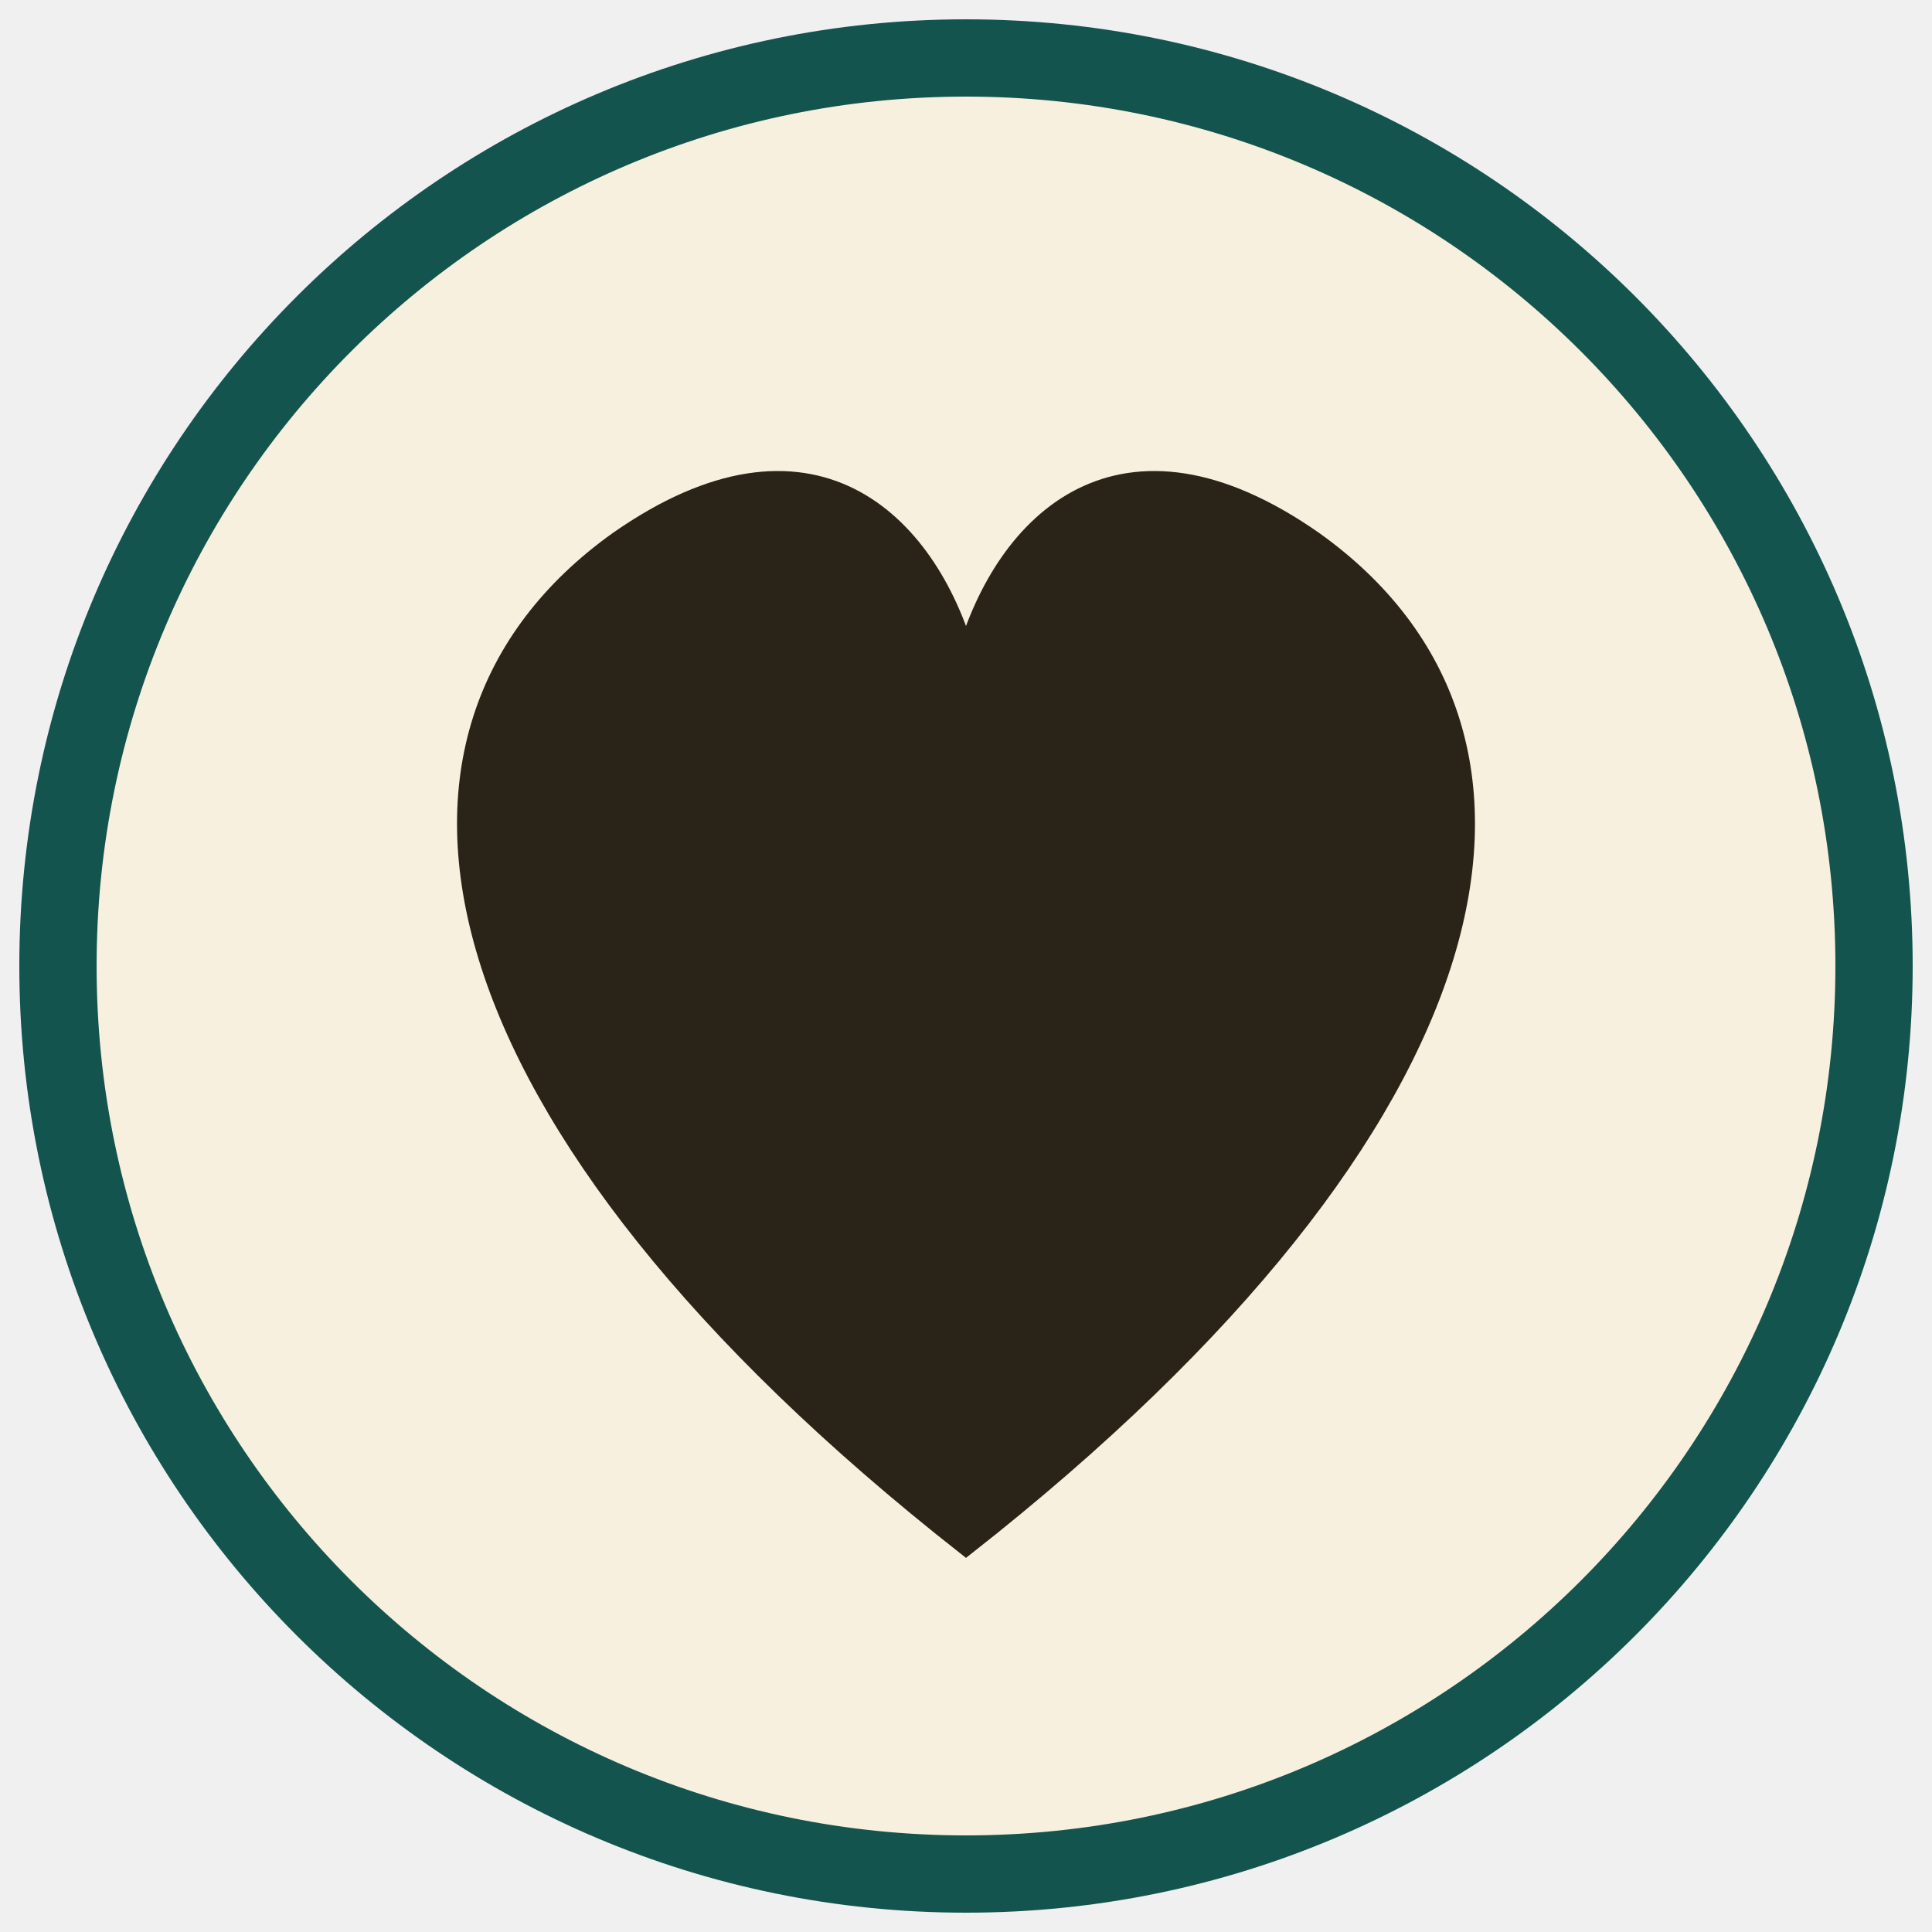
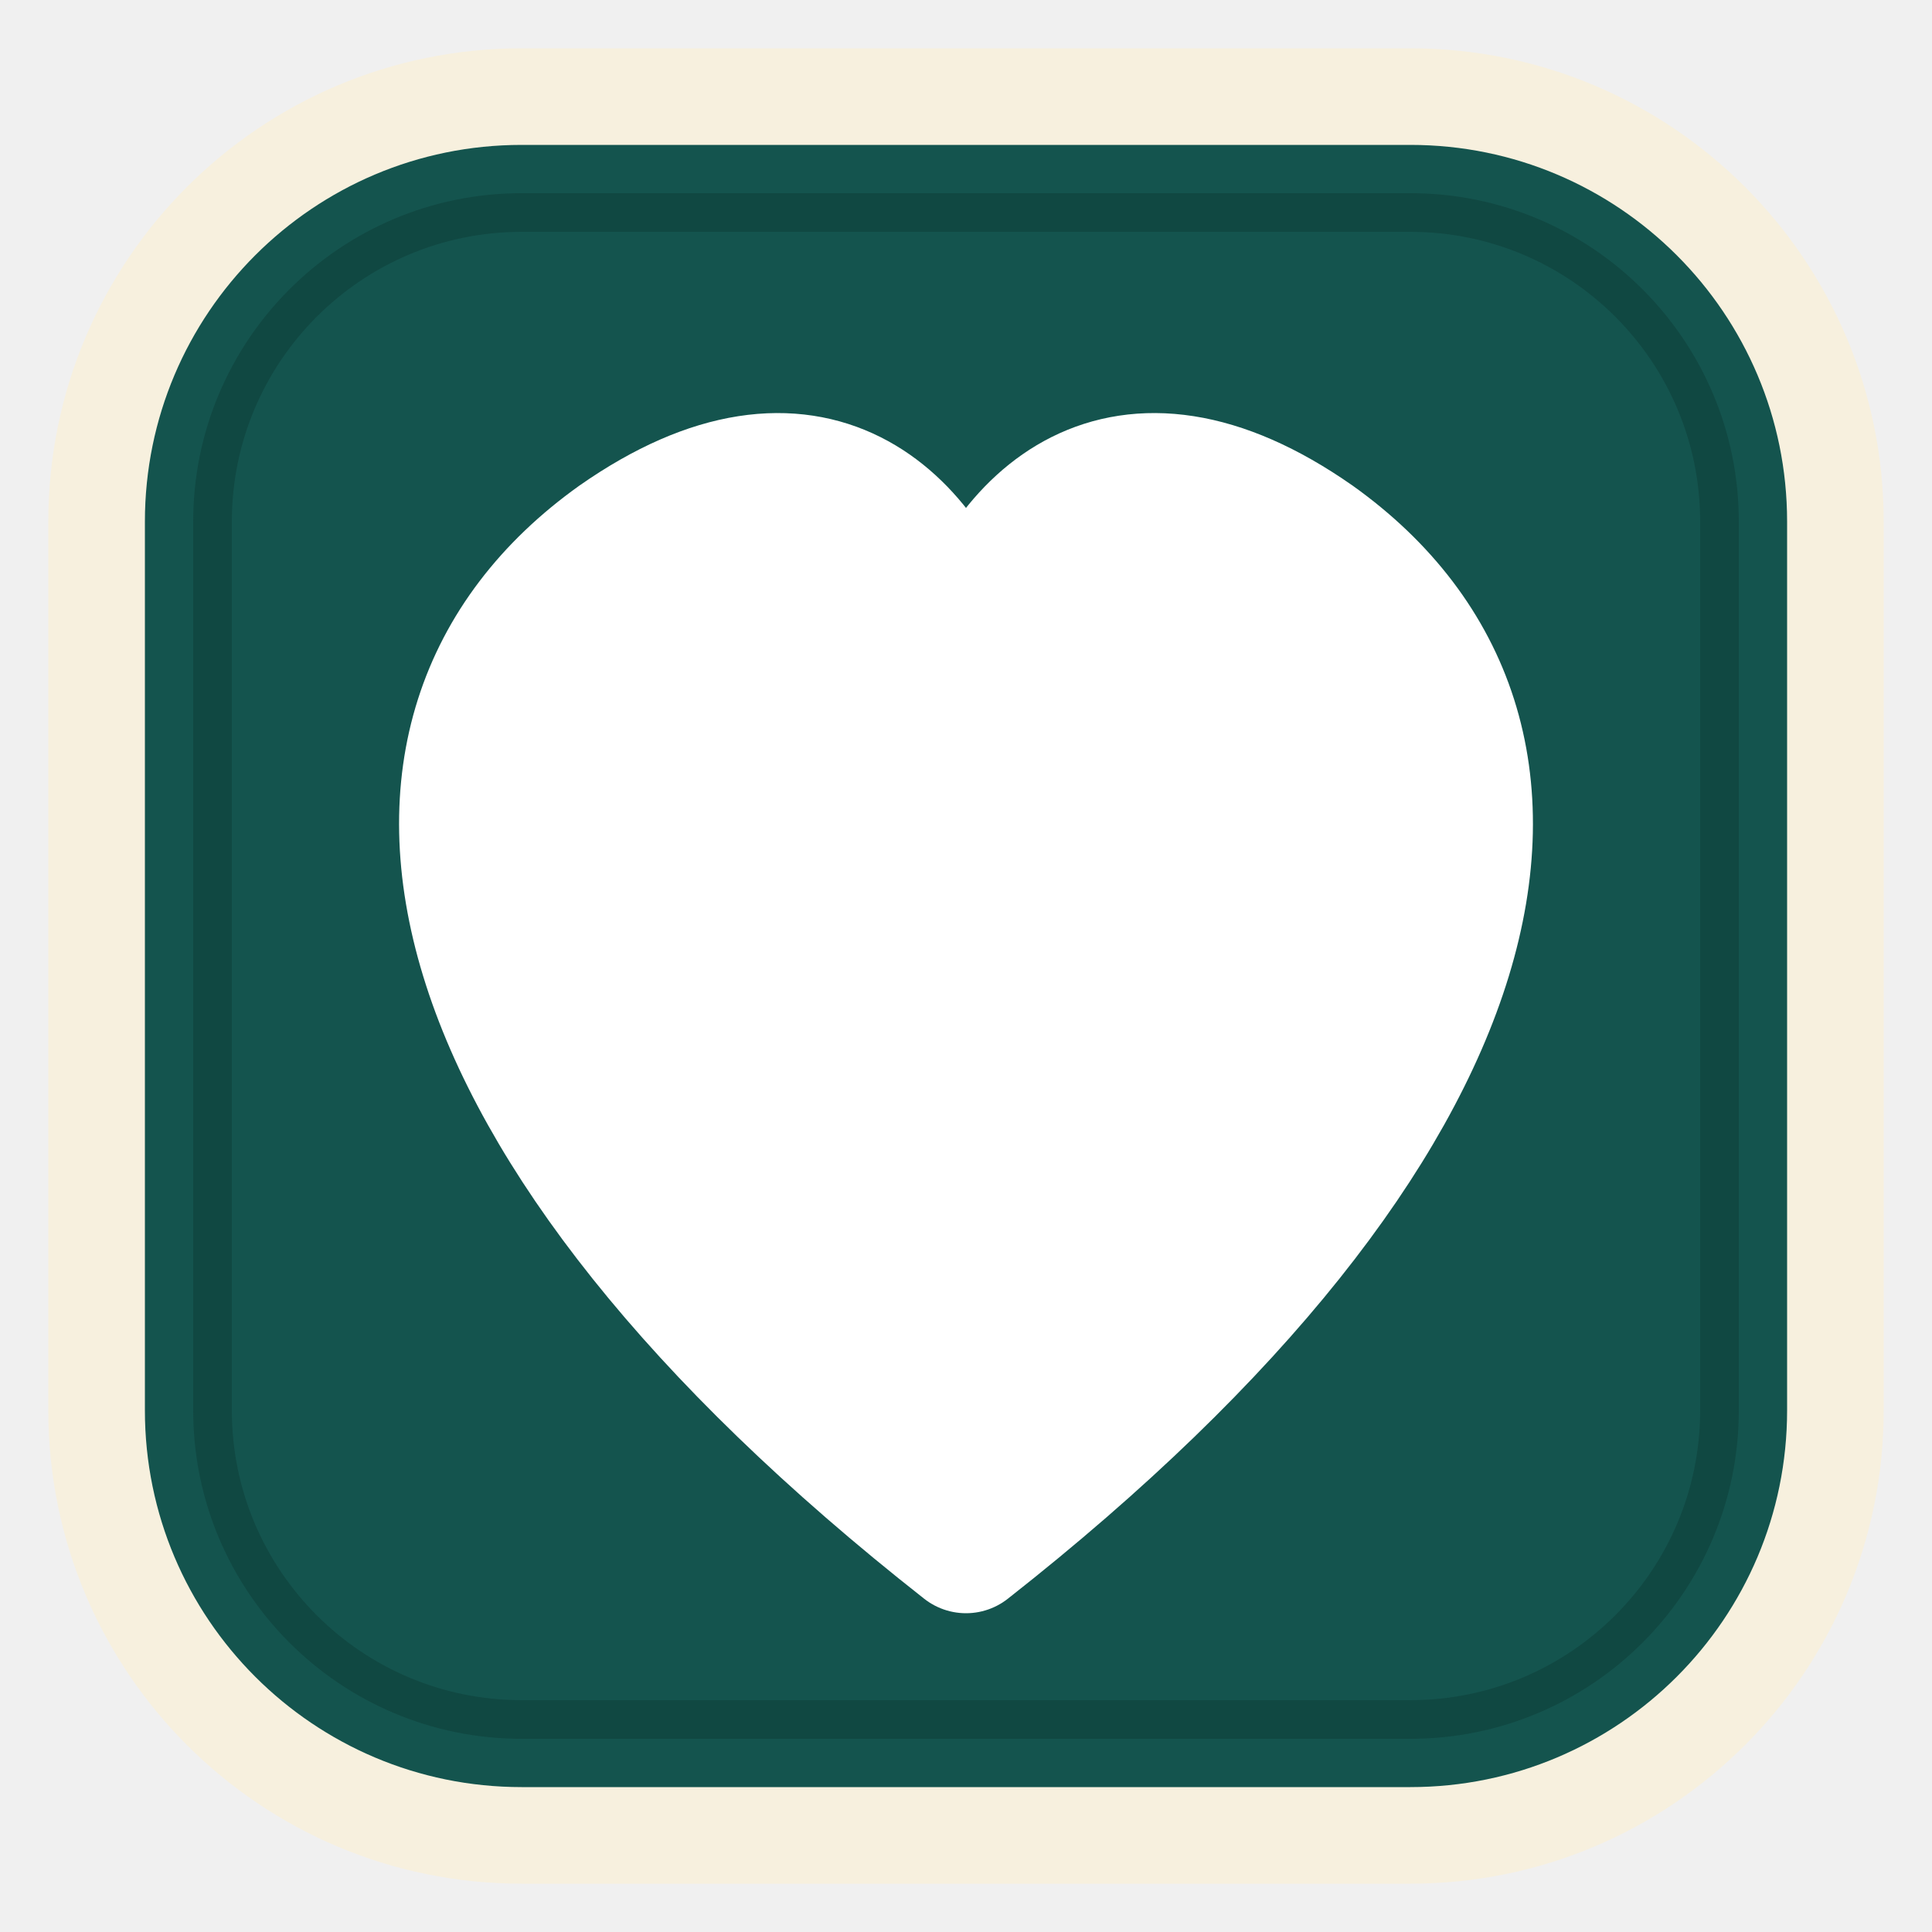
- <svg xmlns="http://www.w3.org/2000/svg" viewBox="0 0 100 100" width="128" height="128">
-   <circle cx="50" cy="50" r="47" fill="#f7f0de" stroke="#14544e" stroke-width="4" />
-   <g color="#2a2317" fill="#2a2317" stroke="#2a2317">
+ <svg xmlns="http://www.w3.org/2000/svg" viewBox="0 0 100 100" width="256" height="256">
+   <rect x="5" y="5" width="90" height="90" rx="22" fill="#14544e" stroke="#f7f0de" stroke-width="5" />
+   <rect x="11" y="11" width="78" height="78" rx="16" fill="none" stroke="#0e3f3a" stroke-width="2" opacity="0.6" />
+   <g color="#ffffff" fill="#ffffff" stroke="#ffffff" stroke-linecap="round" stroke-linejoin="round" stroke-width="7">
    <path d="M50 80 C22 58 18 38 32 28 C42 21 48 27 50 34 C52 27 58 21 68 28 C82 38 78 58 50 80 Z" fill="currentColor" />
  </g>
</svg>
